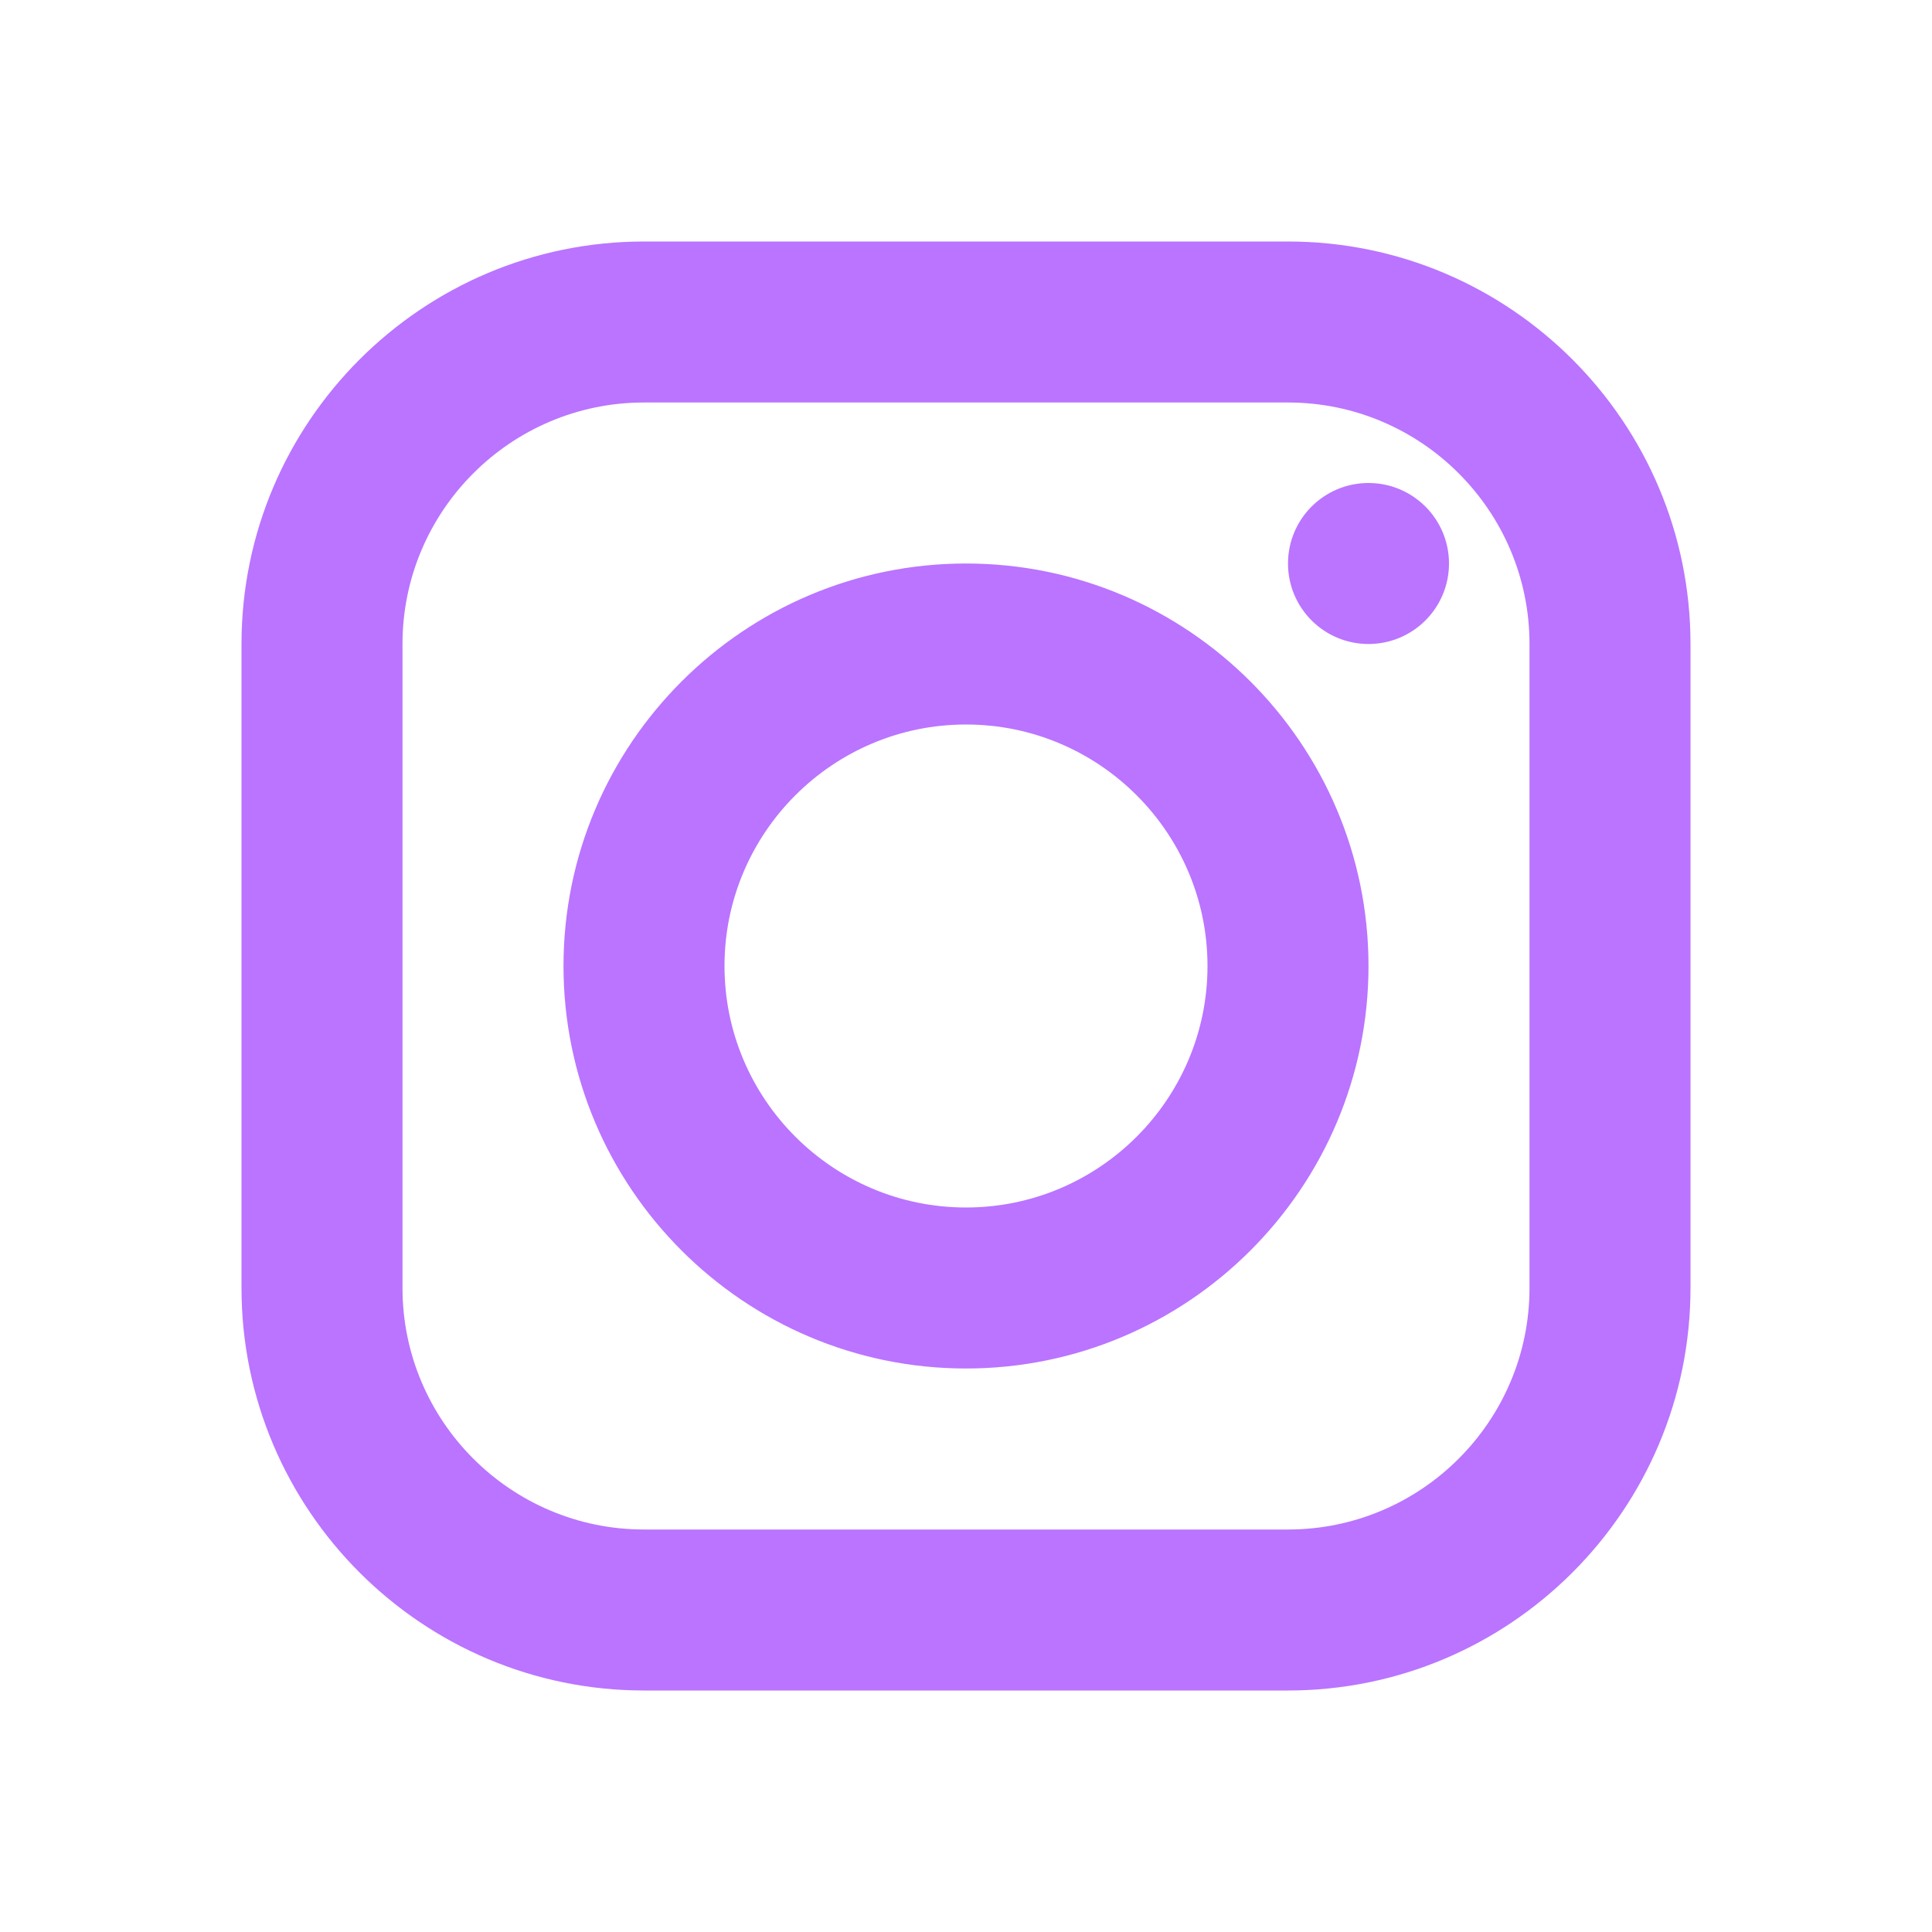
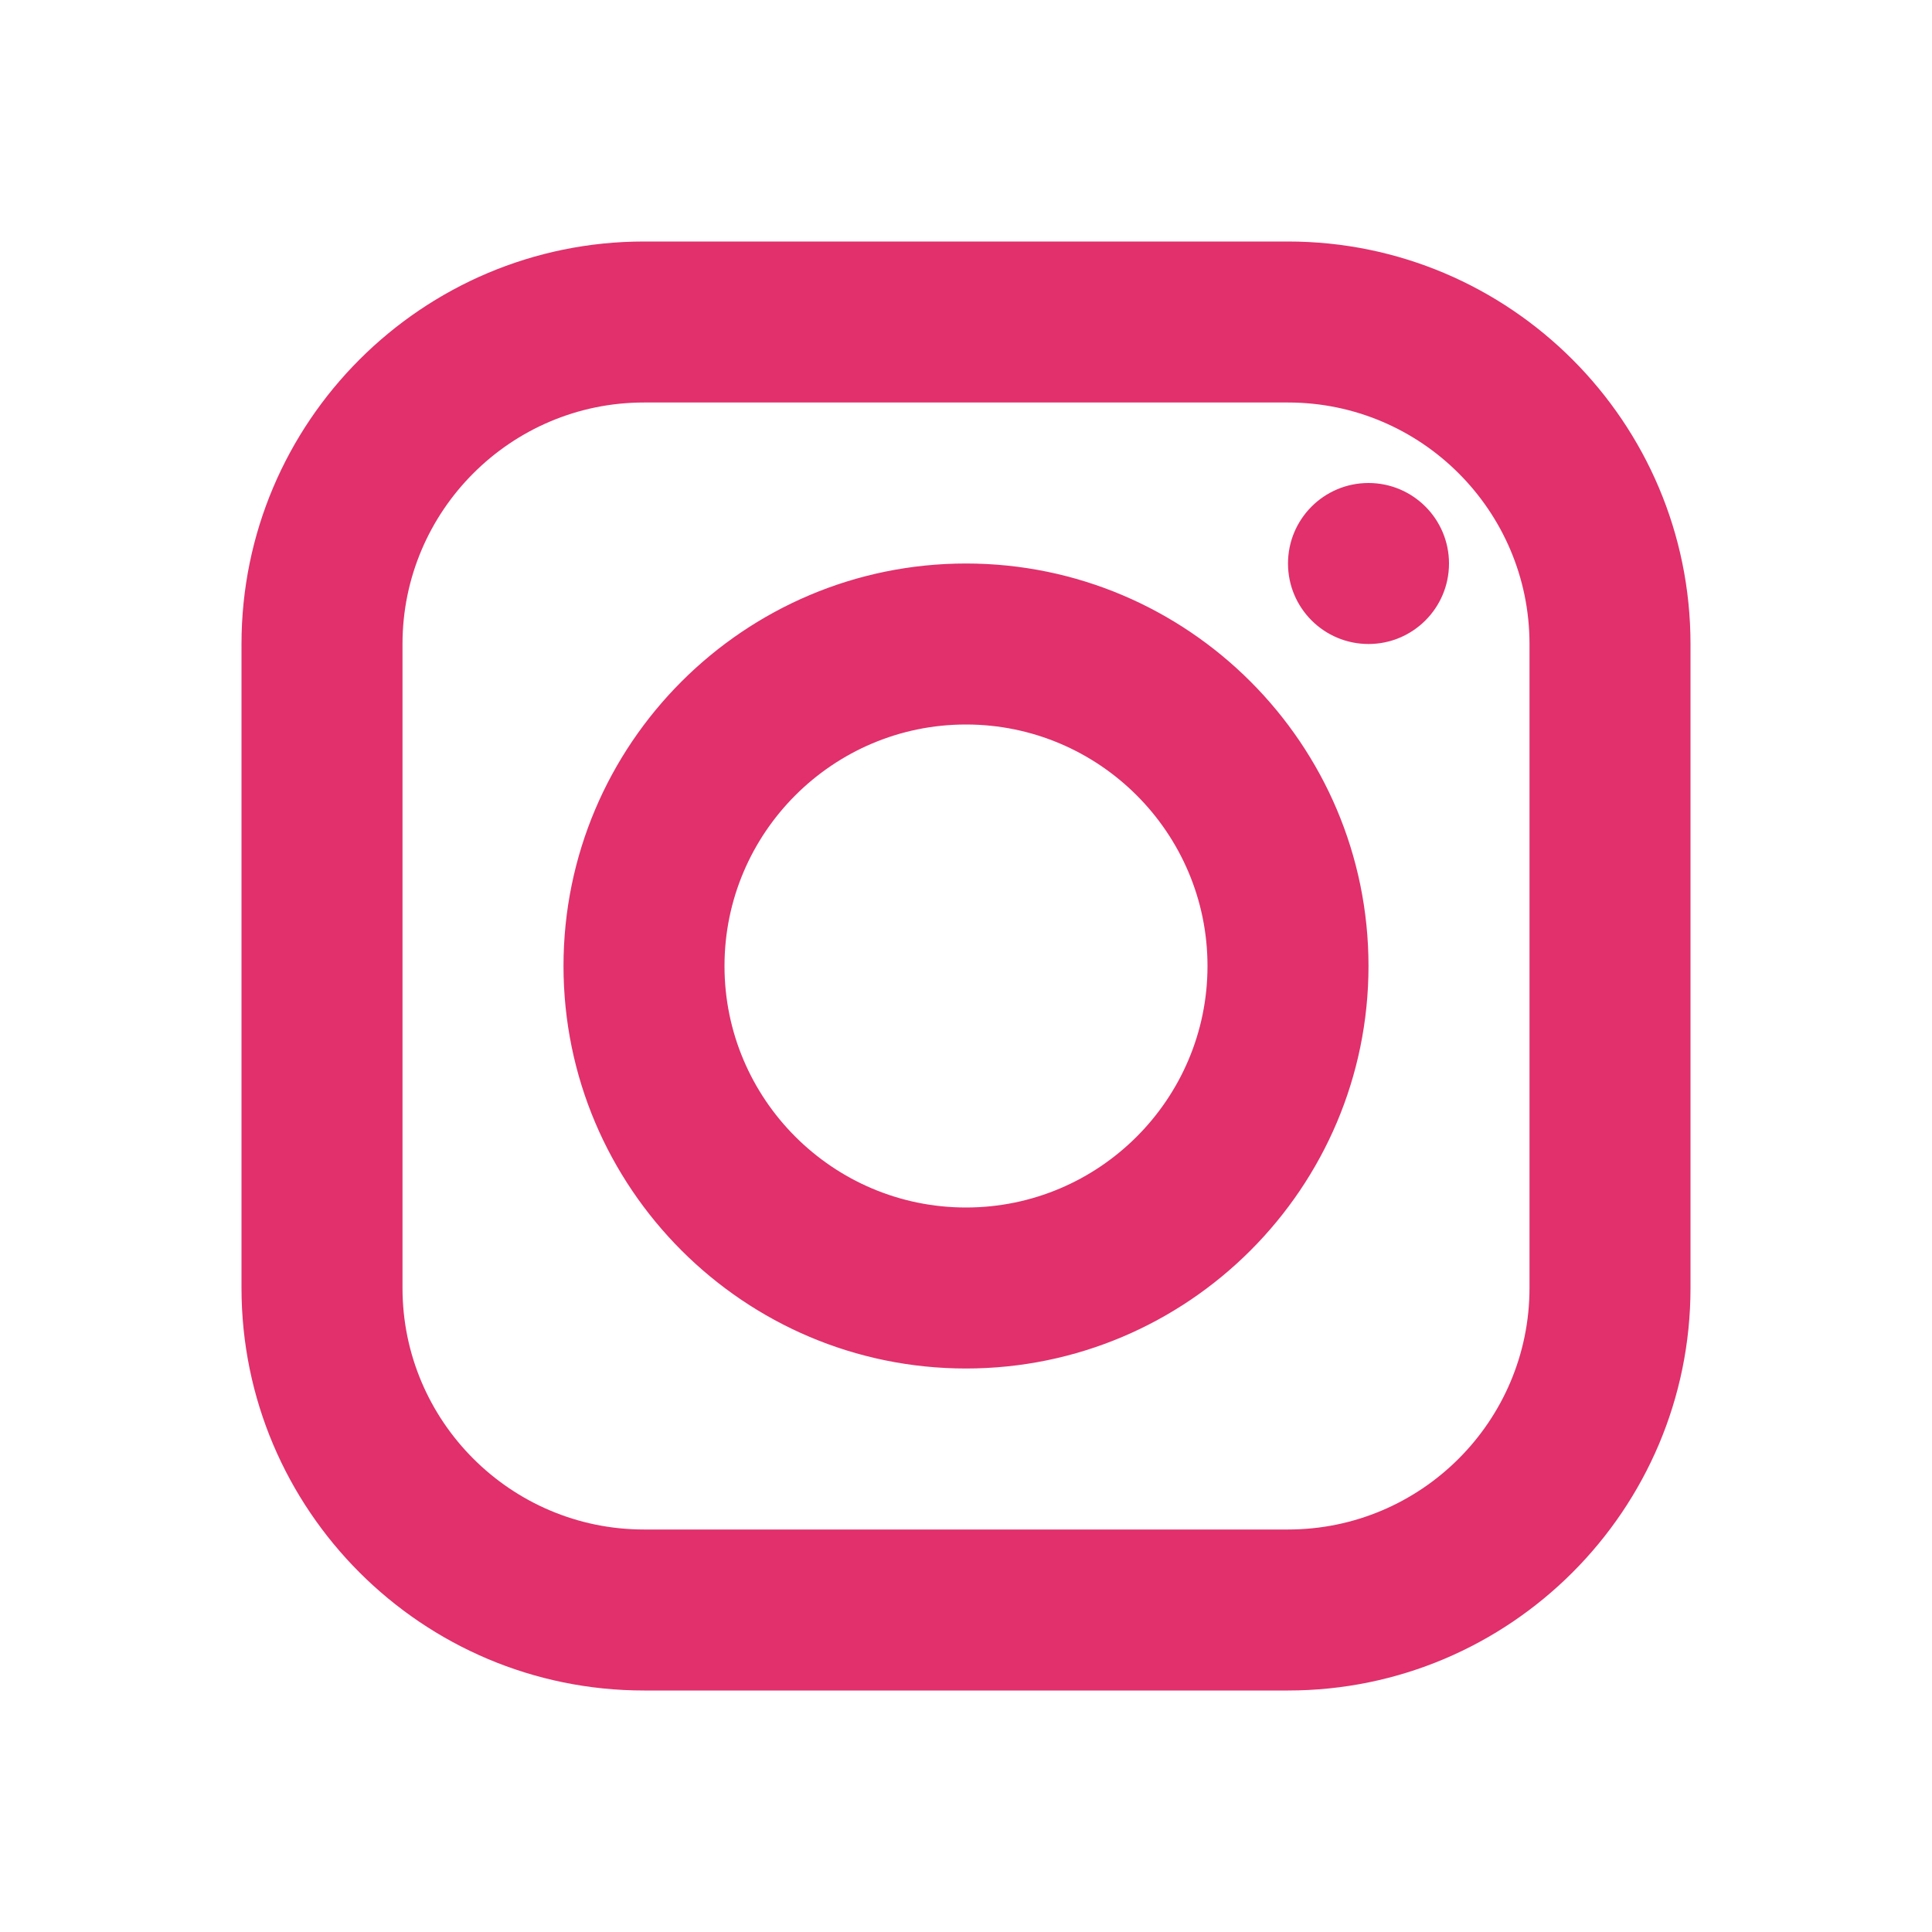
<svg xmlns="http://www.w3.org/2000/svg" viewBox="0 0 24 24" width="24px" height="24px">
-   <path d="M 8 3 C 5.243 3 3 5.243 3 8 L 3 16 C 3 18.757 5.243 21 8 21 L 16 21 C 18.757 21 21 18.757 21 16 L 21 8 C 21 5.243 18.757 3 16 3 L 8 3 z M 8 5 L 16 5 C 17.654 5 19 6.346 19 8 L 19 16 C 19 17.654 17.654 19 16 19 L 8 19 C 6.346 19 5 17.654 5 16 L 5 8 C 5 6.346 6.346 5 8 5 z M 17 6 A 1 1 0 0 0 16 7 A 1 1 0 0 0 17 8 A 1 1 0 0 0 18 7 A 1 1 0 0 0 17 6 z M 12 7 C 9.243 7 7 9.243 7 12 C 7 14.757 9.243 17 12 17 C 14.757 17 17 14.757 17 12 C 17 9.243 14.757 7 12 7 z M 12 9 C 13.654 9 15 10.346 15 12 C 15 13.654 13.654 15 12 15 C 10.346 15 9 13.654 9 12 C 9 10.346 10.346 9 12 9 z" fill="#BA74FF" />
+   <path d="M 8 3 C 5.243 3 3 5.243 3 8 L 3 16 C 3 18.757 5.243 21 8 21 L 16 21 C 18.757 21 21 18.757 21 16 L 21 8 C 21 5.243 18.757 3 16 3 L 8 3 z M 8 5 L 16 5 C 17.654 5 19 6.346 19 8 L 19 16 C 19 17.654 17.654 19 16 19 L 8 19 C 6.346 19 5 17.654 5 16 L 5 8 C 5 6.346 6.346 5 8 5 z M 17 6 A 1 1 0 0 0 16 7 A 1 1 0 0 0 17 8 A 1 1 0 0 0 18 7 A 1 1 0 0 0 17 6 z M 12 7 C 9.243 7 7 9.243 7 12 C 7 14.757 9.243 17 12 17 C 14.757 17 17 14.757 17 12 C 17 9.243 14.757 7 12 7 z M 12 9 C 13.654 9 15 10.346 15 12 C 15 13.654 13.654 15 12 15 C 10.346 15 9 13.654 9 12 C 9 10.346 10.346 9 12 9 z" fill="#E1306C" />
</svg>
